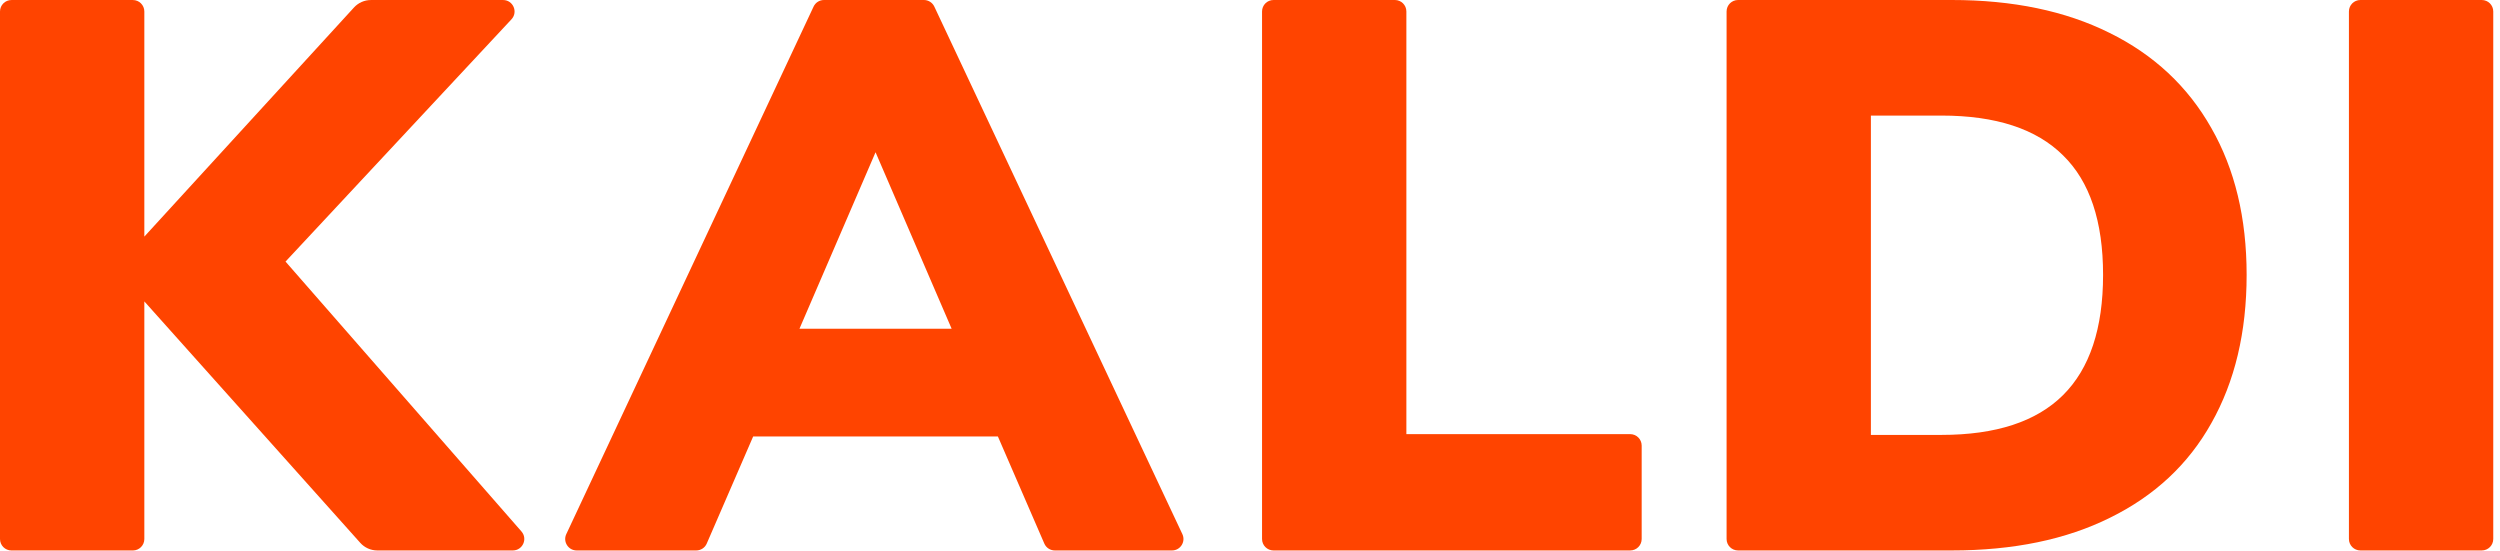
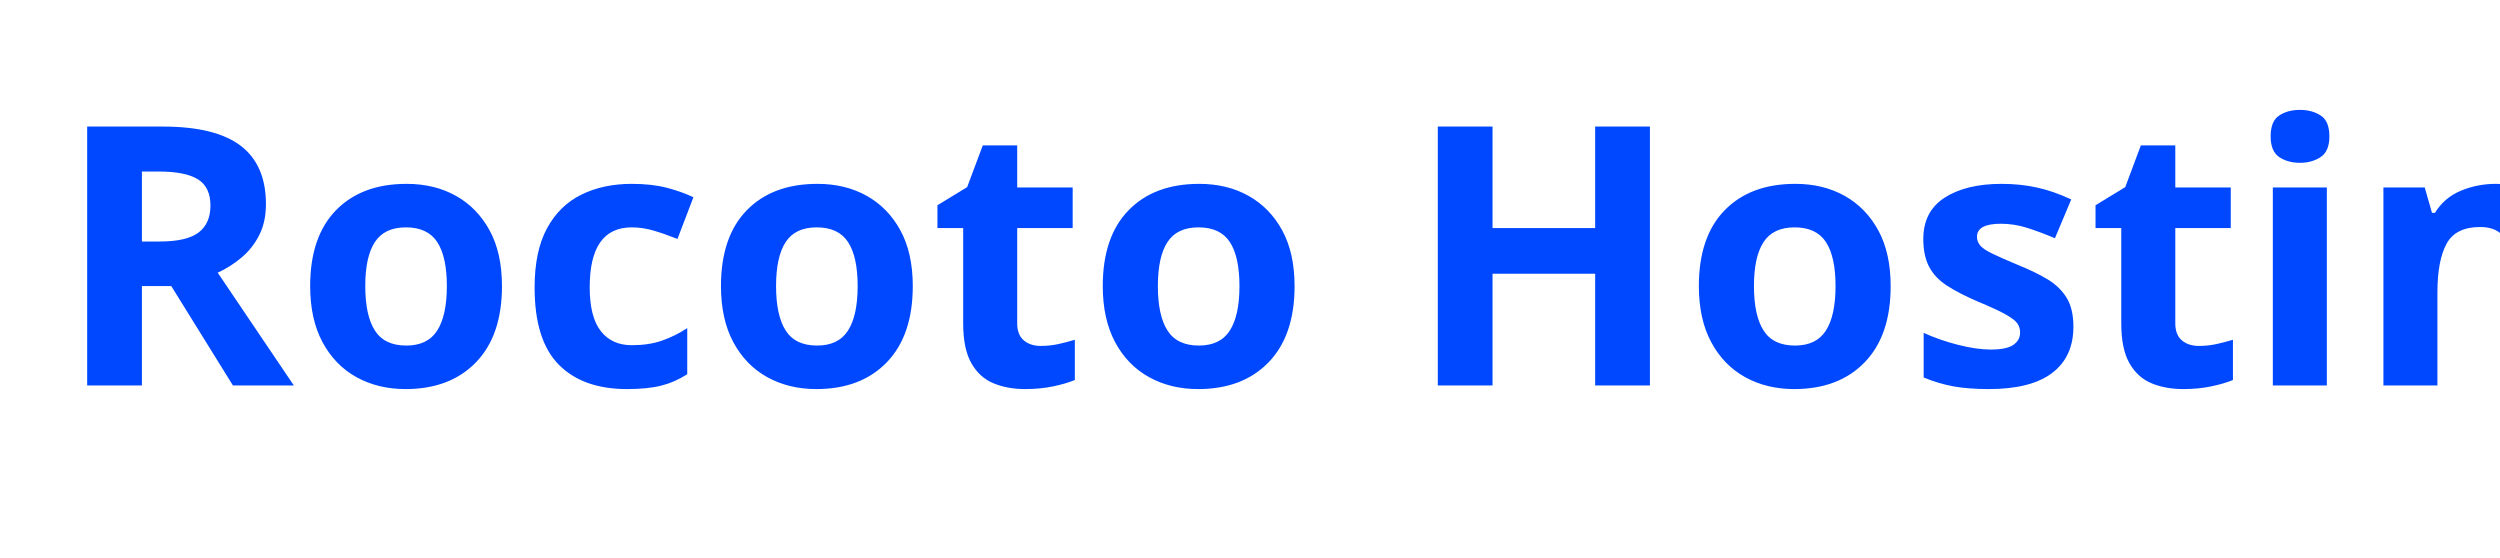
- <svg xmlns="http://www.w3.org/2000/svg" xmlns:xlink="http://www.w3.org/1999/xlink" viewBox="0 0 109 24">
-   <g transform="translate(-1470)">
-     <g style="mix-blend-mode:normal" transform="translate(1470)" fill="#f40">
-       <use xlink:href="#b" style="mix-blend-mode:normal" />
-       <use xlink:href="#c" style="mix-blend-mode:normal" />
-       <use xlink:href="#d" style="mix-blend-mode:normal" />
-       <use xlink:href="#e" style="mix-blend-mode:normal" />
-       <use xlink:href="#f" style="mix-blend-mode:normal" />
-     </g>
-   </g>
+ <svg xmlns="http://www.w3.org/2000/svg" width="453" height="101" viewBox="0 0 453 101">
  <defs>
-     <path id="b" d="M22.735 23.171c.283.323.053.829-.376.829h-5.907c-.285 0-.556-.121-.745-.333l-9.414-10.526v10.36c0 .276-.224.5-.5.5h-5.293c-.276 0-.5-.224-.5-.5v-23c0-.276.224-.5.5-.5h5.293c.276 0 .5.224.5.5v9.815l9.141-9.99c.19-.207.457-.325.738-.325h5.762c.437 0 .664.521.366.841l-9.851 10.563 10.287 11.767z" />
-     <path id="c" d="M45.991 24c-.199 0-.38-.118-.459-.301l-2.024-4.669h-10.67l-2.024 4.669c-.079.183-.259.301-.459.301h-5.212c-.366 0-.608-.381-.453-.712l10.782-23c.082-.176.259-.288.453-.288h4.358c.194 0 .37.112.453.287l10.815 23c.156.332-.086.713-.452.713h-5.108zm-11.135-9.668h6.635l-3.317-7.694-3.317 7.694z" />
-     <path id="d" d="M55.525 24c-.276 0-.5-.224-.5-.5v-23c0-.276.224-.5.5-.5h5.293c.276 0 .5.224.5.5v18.428h9.759c.276 0 .5.224.5.5v4.072c0 .276-.224.5-.5.5h-15.552z" />
-     <path id="e" d="M75.279.5c0-.276.224-.5.5-.5h9.315c2.667 0 4.959.477 6.874 1.43 1.938.953 3.42 2.338 4.446 4.153 1.026 1.793 1.539 3.926 1.539 6.4 0 2.496-.513 4.652-1.539 6.468-1.003 1.793-2.474 3.166-4.412 4.119-1.915.953-4.218 1.43-6.908 1.43h-9.315c-.276 0-.5-.224-.5-.5v-23zm9.37 18.462c2.371 0 4.138-.579 5.301-1.736 1.163-1.157 1.744-2.905 1.744-5.242 0-2.338-.581-4.074-1.744-5.209-1.163-1.157-2.93-1.736-5.301-1.736h-3.078v13.923h3.078z" />
-     <path id="f" d="M102.913 24c-.276 0-.5-.224-.5-.5v-23c0-.276.224-.5.5-.5h5.293c.276 0 .5.224.5.5v23c0 .276-.224.5-.5.5h-5.293z" />
+     <style>
+       .cls-1 {
+         font-size: 300px;
+         fill: #0048ff;
+         font-family: "Exotc350 Bd BT";
+         font-weight: 700;
+       }
+     </style>
  </defs>
+   <text id="Rocoto_Hosting" data-name="Rocoto Hosting" class="cls-1" transform="translate(9.883 69.843) scale(0.219)">Rocoto Hosting</text>
</svg>
